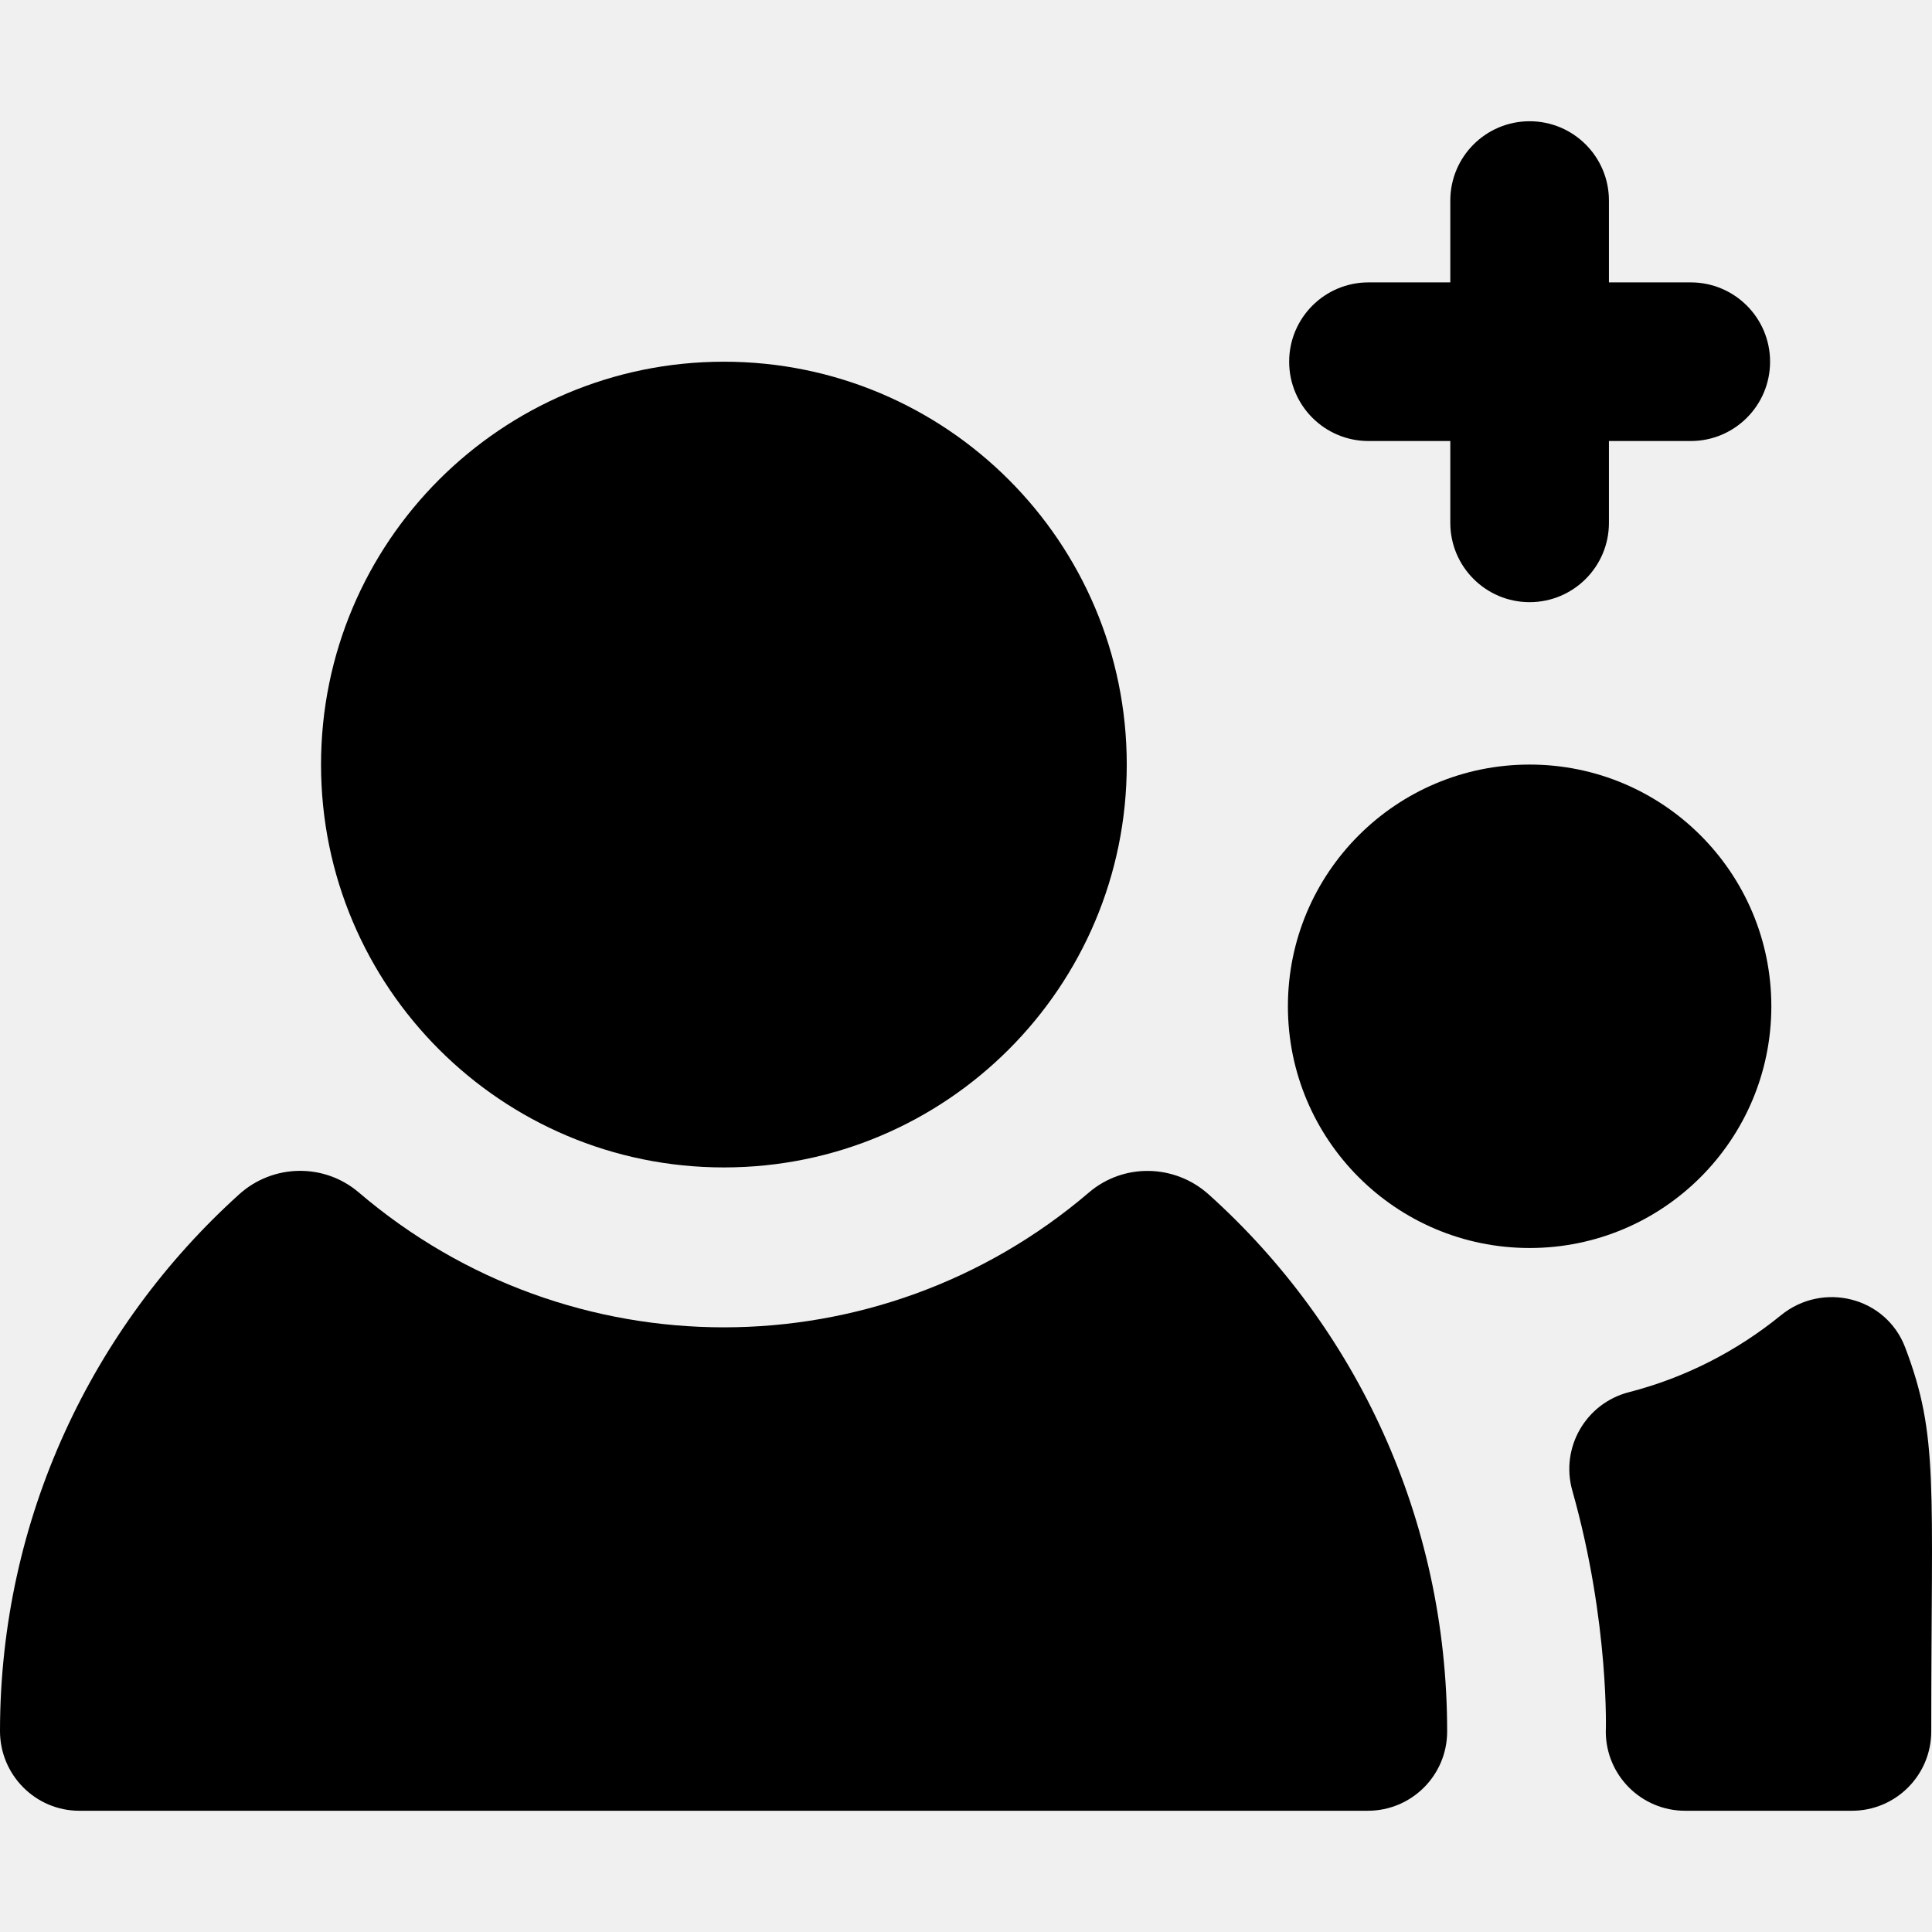
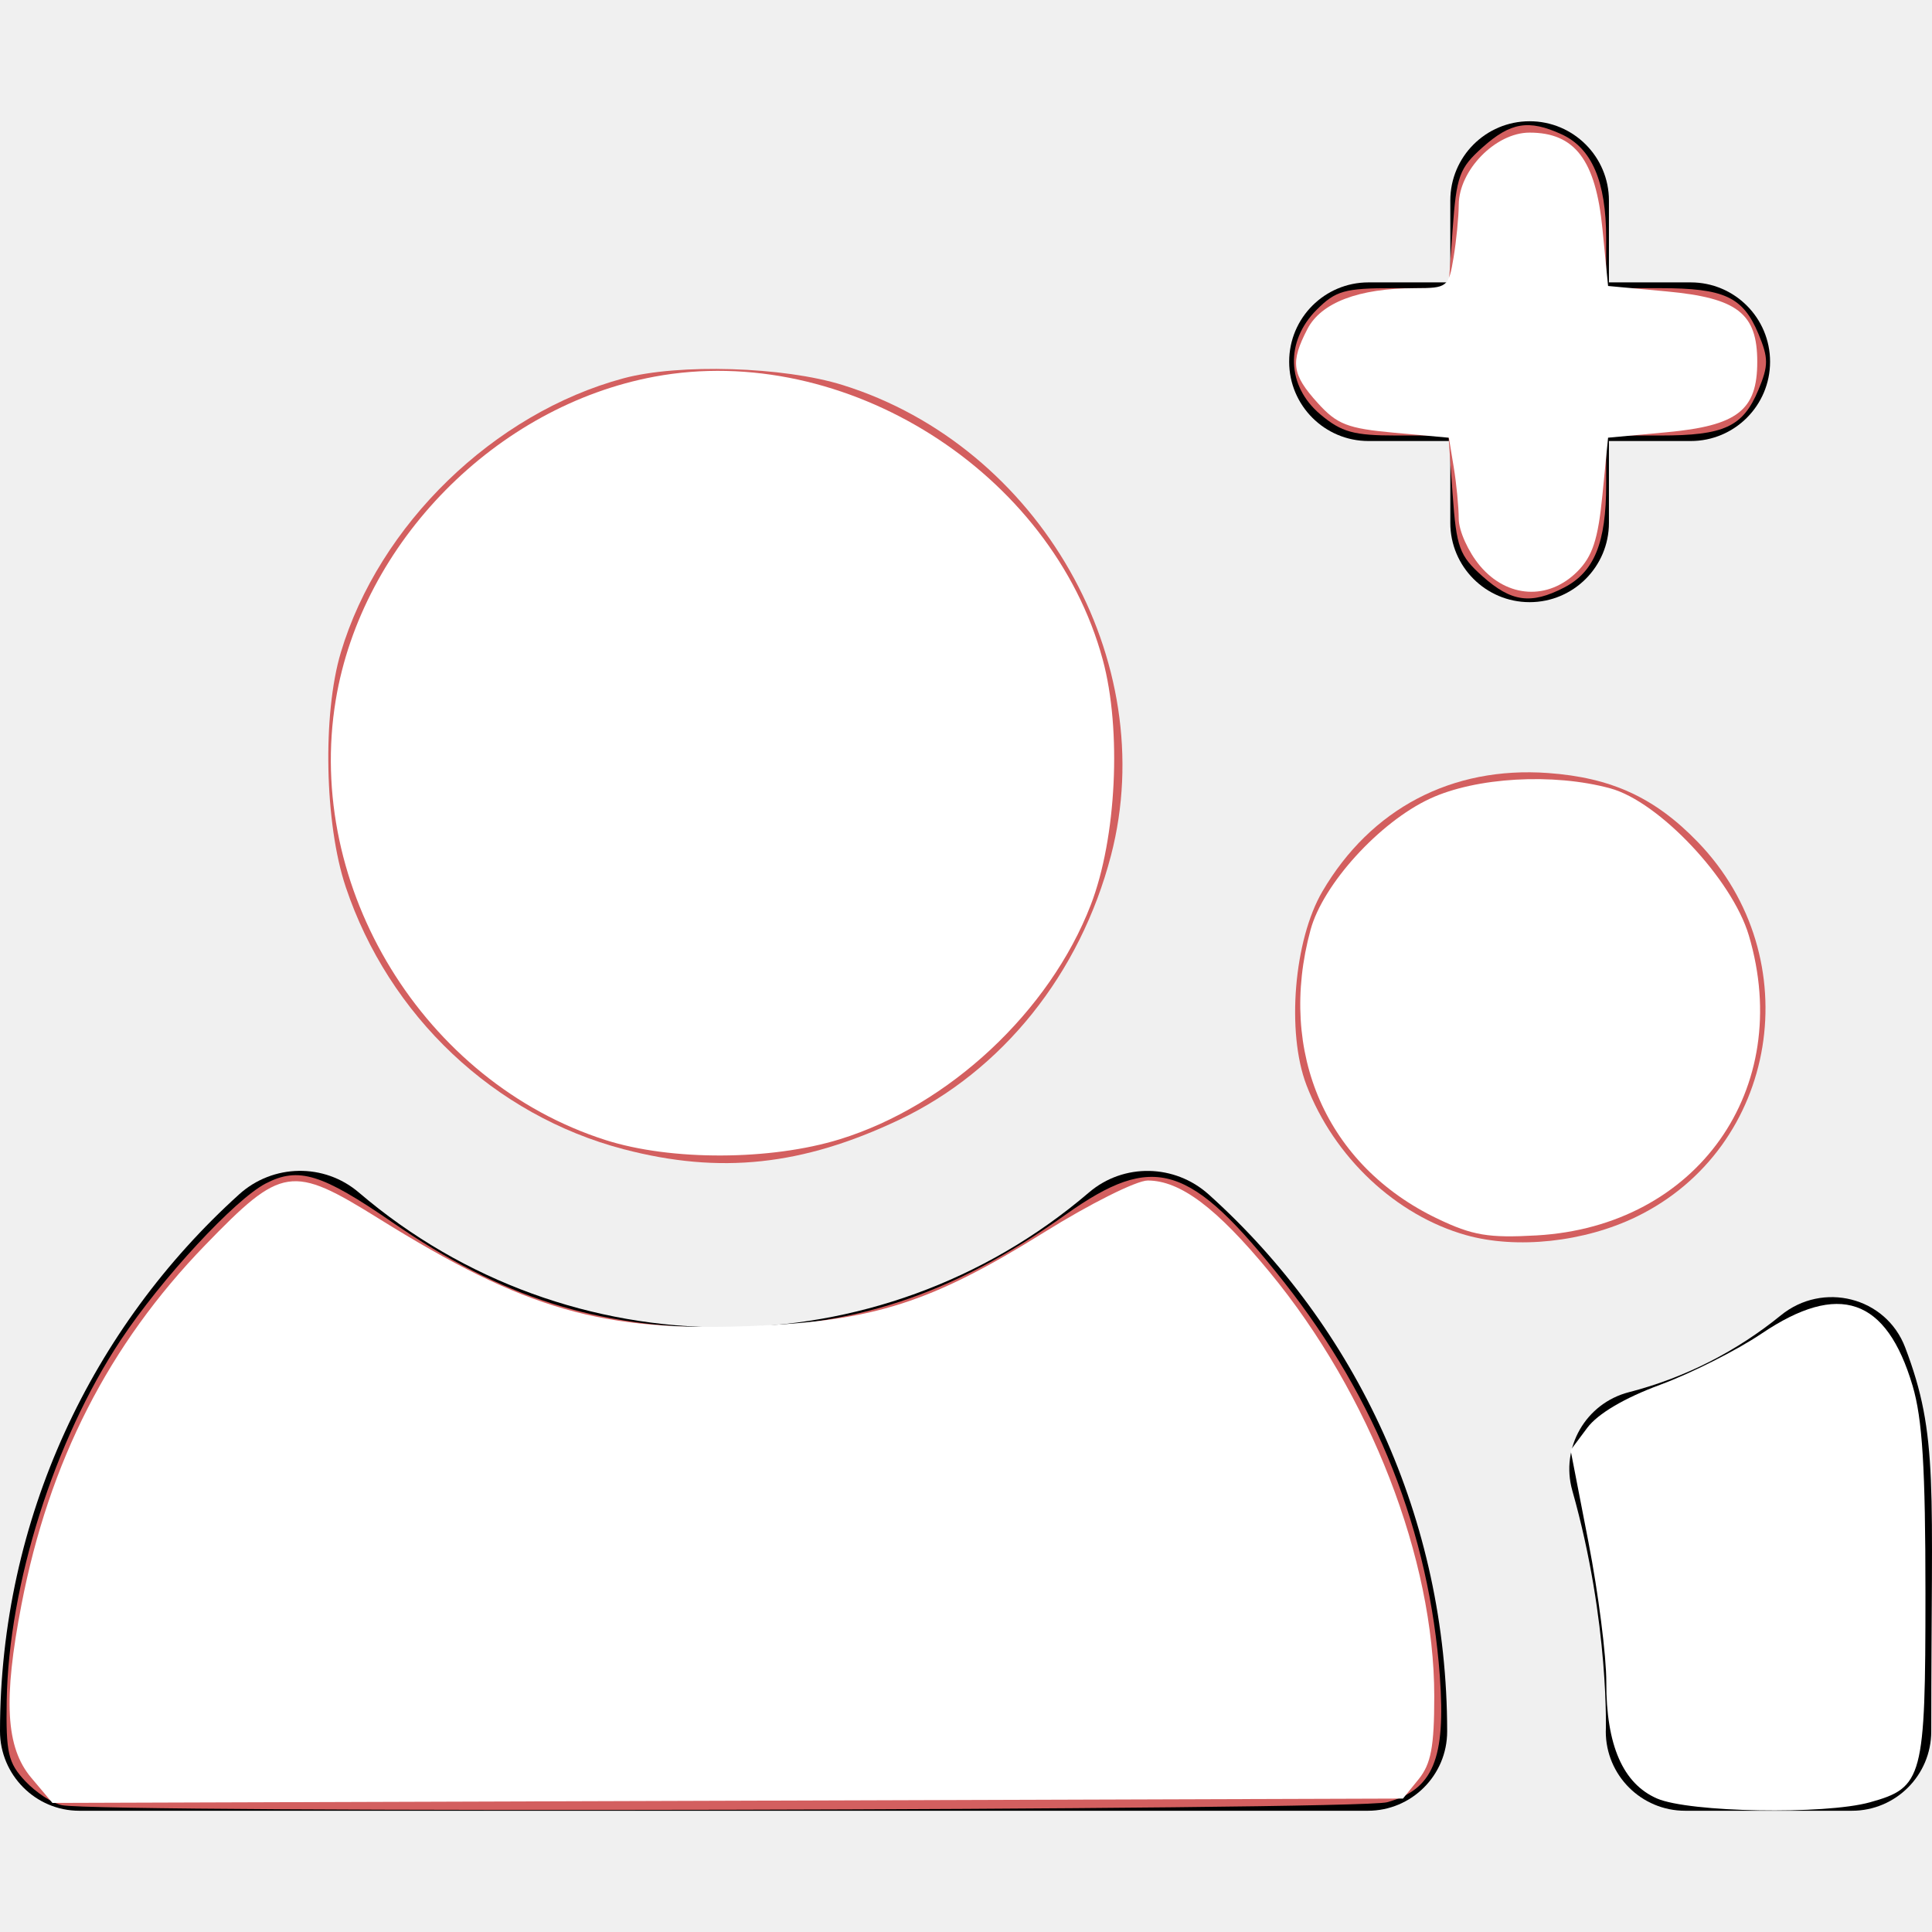
- <svg xmlns="http://www.w3.org/2000/svg" id="Layer_1" enable-background="new 0 0 511.538 511.538" height="512" viewBox="0 0 511.538 511.538" width="512">
-   <path d="m362.333 116.769h21.666v21.666c0 11.598 9.402 21 21 21s21-9.402 21-21v-21.666h21.667c11.598 0 21-9.402 21-21s-9.402-21-21-21h-21.667v-21.667c0-11.598-9.402-21-21-21s-21 9.402-21 21v21.667h-21.666c-11.598 0-21 9.402-21 21s9.403 21 21 21z" />
-   <circle cx="191.666" cy="202.436" r="106.667" />
-   <path d="m383.166 458.435c0-56.292-24.081-107.074-63.12-142.165-8.986-8.078-22.534-8.388-31.72-.538-55.712 47.607-137.593 47.619-193.319.003-9.173-7.838-22.733-7.595-31.688.492-38.834 35.076-63.289 85.784-63.319 142.106-.006 11.606 9.394 21.103 21 21.103h341.167c11.564-.001 20.999-9.37 20.999-21.001z" />
-   <path d="m471.525 348.255c-11.623 9.467-25.294 16.512-40.235 20.357-11.435 2.943-18.2 14.704-14.983 26.066 9.954 35.153 8.859 64.731 8.859 63.757 0 11.598 9.402 21 21 21h44.17c11.598 0 21-9.402 21-21 0-65.424 2.046-78.159-6.899-101.671-5.091-13.381-21.811-17.55-32.912-8.509z" />
-   <circle cx="405" cy="266.436" r="64" />
+ <svg xmlns="http://www.w3.org/2000/svg" id="Layer_1" enable-background="new 0 0 511.538 511.538" height="512" viewBox="0 0 511.538 511.538" width="512" version="1.1">
+   <defs id="defs15" />
+   <path d="m362.333 116.769h21.666v21.666c0 11.598 9.402 21 21 21s21-9.402 21-21v-21.666h21.667c11.598 0 21-9.402 21-21s-9.402-21-21-21h-21.667v-21.667c0-11.598-9.402-21-21-21s-21 9.402-21 21v21.667h-21.666c-11.598 0-21 9.402-21 21s9.403 21 21 21z" id="path2" />
+   <ellipse cx="191.666" cy="202.436" id="circle4" r="106.667" />
+   <path d="m383.166 458.435c0-56.292-24.081-107.074-63.12-142.165-8.986-8.078-22.534-8.388-31.72-.538-55.712 47.607-137.593 47.619-193.319.003-9.173-7.838-22.733-7.595-31.688.492-38.834 35.076-63.289 85.784-63.319 142.106-.006 11.606 9.394 21.103 21 21.103h341.167c11.564-.001 20.999-9.37 20.999-21.001z" id="path6" />
+   <path d="m471.525 348.255c-11.623 9.467-25.294 16.512-40.235 20.357-11.435 2.943-18.2 14.704-14.983 26.066 9.954 35.153 8.859 64.731 8.859 63.757 0 11.598 9.402 21 21 21h44.17c11.598 0 21-9.402 21-21 0-65.424 2.046-78.159-6.899-101.671-5.091-13.381-21.811-17.55-32.912-8.509z" id="path8" />
+   <ellipse cx="405" cy="266.436" id="circle10" r="64" />
+   <path style="fill:#d35f5f;stroke-width:2.169" d="M 165.315,304.566 C 130.978,295.59 103.042,269.225 91.603,234.999 86.021,218.295 85.423,189.292 90.324,172.908 c 10.138,-33.893 40.561,-63.407 74.889,-72.65 14.683,-3.954 42.488,-3.098 58.133,1.789 52.107,16.277 84.507,73.101 71.079,124.658 -8.168,31.36 -28.811,57.108 -56.182,70.078 -25.603,12.132 -47.392,14.457 -72.927,7.783 z" id="path3722" transform="scale(0.9990977)" />
+   <path style="fill:#d35f5f;stroke-width:2.169" d="M 158.576,301.3 C 99.185,279.84 71.007,212.348 98.295,156.917 c 9.044,-18.372 29.409,-38.733 47.79,-47.782 68.022,-33.487 149.399,17.041 149.399,92.765 0,43.2 -25.136,80.748 -65.059,97.184 -20.725,8.533 -51.724,9.489 -71.85,2.217 z" id="path3724" transform="scale(0.9990977)" />
+   <path style="fill:#d35f5f;stroke-width:2.169" d="m 16.432,478.396 c -2.536,-0.498 -6.93,-3.38 -9.763,-6.405 -4.511,-4.816 -5.119,-7.462 -4.892,-21.284 0.504,-30.712 12.638,-69.09 30.22,-95.578 10.797,-16.266 30.249,-37.268 38.443,-41.505 8.655,-4.476 14.822,-2.58 33.544,10.312 28.914,19.909 54.156,27.956 87.698,27.956 34.439,0 60.649,-8.673 90.78,-30.04 23.396,-16.591 32.837,-13.67 57.782,17.876 24.565,31.067 38.537,66.383 41.323,104.457 1.607,21.956 -1.768,30.042 -13.951,33.425 -7.808,2.168 -340.347,2.913 -351.185,0.787 z" id="path3726" transform="scale(0.9990977)" />
+   <path style="fill:#d35f5f;stroke-width:2.169" d="m 388.537,327.329 c -18.595,-5.233 -35.02,-20.675 -42.318,-39.785 -5.336,-13.971 -3.319,-38.424 4.232,-51.308 12.86,-21.944 34.312,-33.207 59.765,-31.38 16.82,1.207 28.369,6.529 39.738,18.31 29.634,30.708 21.374,80.995 -16.313,99.301 -13.797,6.702 -31.708,8.632 -45.104,4.862 z" id="path3728" transform="scale(0.9990977)" />
+   <path style="fill:#d35f5f;stroke-width:2.169" d="m 392.887,152.73 c -6.139,-5.485 -6.91,-7.599 -7.919,-21.695 l -1.117,-15.618 h -13.644 c -11.513,0 -14.686,-0.877 -20.319,-5.617 -8.924,-7.509 -9.332,-19.338 -0.955,-27.715 5.046,-5.046 7.438,-5.72 20.319,-5.72 h 14.599 l 1.117,-15.618 c 1.009,-14.096 1.78,-16.21 7.919,-21.695 7.436,-6.644 12.213,-7.441 20.895,-3.485 8.079,3.681 11.872,12.522 11.872,27.673 v 13.125 h 14.244 c 17.064,0 22.002,2.29 26.104,12.107 2.687,6.43 2.687,8.407 0,14.837 -4.102,9.817 -9.04,12.107 -26.104,12.107 h -14.244 v 12.915 c 0,15.517 -3.148,23.239 -11.162,27.383 -8.778,4.539 -13.989,3.819 -21.605,-2.986 z" id="path3730" transform="scale(0.9990977)" />
+   <path style="fill:#ffffff;stroke-width:2.169" d="m 439.132,476.623 c -9.036,-3.926 -13.49,-14.14 -13.443,-30.831 0.019,-6.899 -2.102,-23.556 -4.715,-37.015 l -4.75,-24.471 4.403,-5.902 c 2.802,-3.756 9.842,-7.915 19.359,-11.436 8.226,-3.044 20.312,-9.145 26.859,-13.559 20.511,-13.829 33.086,-9.49 40.003,13.803 2.613,8.798 3.415,21.747 3.415,55.099 0,48.97 -0.649,51.41 -14.708,55.315 -11.982,3.328 -47.927,2.689 -56.424,-1.003 z" id="path3732" transform="scale(0.9990977)" />
+   <path style="fill:#ffffff;stroke-width:2.169" d="M 160.46,302.119 C 112.344,286.738 80.745,235.194 88.976,185.52 c 6.93,-41.82 42.489,-77.895 84.478,-85.703 50.472,-9.386 105.32,25.253 118.792,75.021 5.038,18.611 3.638,47.283 -3.17,64.944 -10.893,28.254 -37.599,53.199 -66.519,62.131 -18.324,5.66 -44.763,5.748 -62.097,0.207 z" id="path3734" transform="scale(0.9990977)" />
+   <path style="fill:#ffffff;stroke-width:2.169" d="M 8.251,471.084 C 1.532,463.099 0.821,450.451 5.678,425.303 13.018,387.292 28.809,356.371 54.353,329.99 74.715,308.961 77.291,308.565 100.33,322.909 c 38.989,24.274 59.275,30.105 99.091,28.478 32.178,-1.315 47.495,-6.233 77.315,-24.826 12.102,-7.545 24.444,-13.716 27.427,-13.712 8.626,0.012 18.233,7.227 32.27,24.236 26.662,32.308 43.662,76.099 43.662,112.471 0,13.345 -0.86,17.9 -4.147,21.959 l -4.147,5.122 -178.951,0.579 -178.951,0.579 z" id="path3736" transform="scale(0.9990977)" />
+   <path style="fill:#ffffff;stroke-width:2.169" d="m 380.958,322.968 c -29.363,-14.036 -42.511,-43.937 -33.655,-76.536 3.286,-12.094 18.237,-28.531 31.624,-34.764 12.209,-5.685 32.684,-6.862 47.811,-2.748 12.926,3.516 32.299,24.084 36.726,38.99 12.074,40.658 -13.695,77.071 -56.252,79.487 -12.751,0.724 -16.961,0.013 -26.256,-4.429 z" id="path3738" transform="scale(0.9990977)" />
+   <path style="fill:#ffffff;stroke-width:2.169" d="m 392.22,149.962 c -3.089,-3.671 -5.627,-9.285 -5.64,-12.475 -0.013,-3.19 -0.608,-9.329 -1.321,-13.644 l -1.297,-7.844 -14.408,-1.313 c -12.46,-1.136 -15.214,-2.207 -20.374,-7.919 -6.826,-7.558 -7.267,-10.745 -2.708,-19.561 3.629,-7.017 13.592,-10.809 28.458,-10.829 8.638,-0.012 8.981,-0.284 10.281,-8.148 0.74,-4.475 1.355,-10.745 1.369,-13.935 0.038,-9.201 9.782,-19.15 18.756,-19.15 12.026,0 17.533,7.262 19.329,25.491 l 1.493,15.153 15.477,1.437 c 18.823,1.747 24.056,5.808 24.056,18.665 0,12.857 -5.233,16.918 -24.056,18.665 l -15.477,1.437 -1.493,15.153 c -1.166,11.828 -2.627,16.288 -6.662,20.322 -7.681,7.681 -18.589,7.044 -25.783,-1.506 z" id="path3740" transform="scale(0.9990977)" />
</svg>
